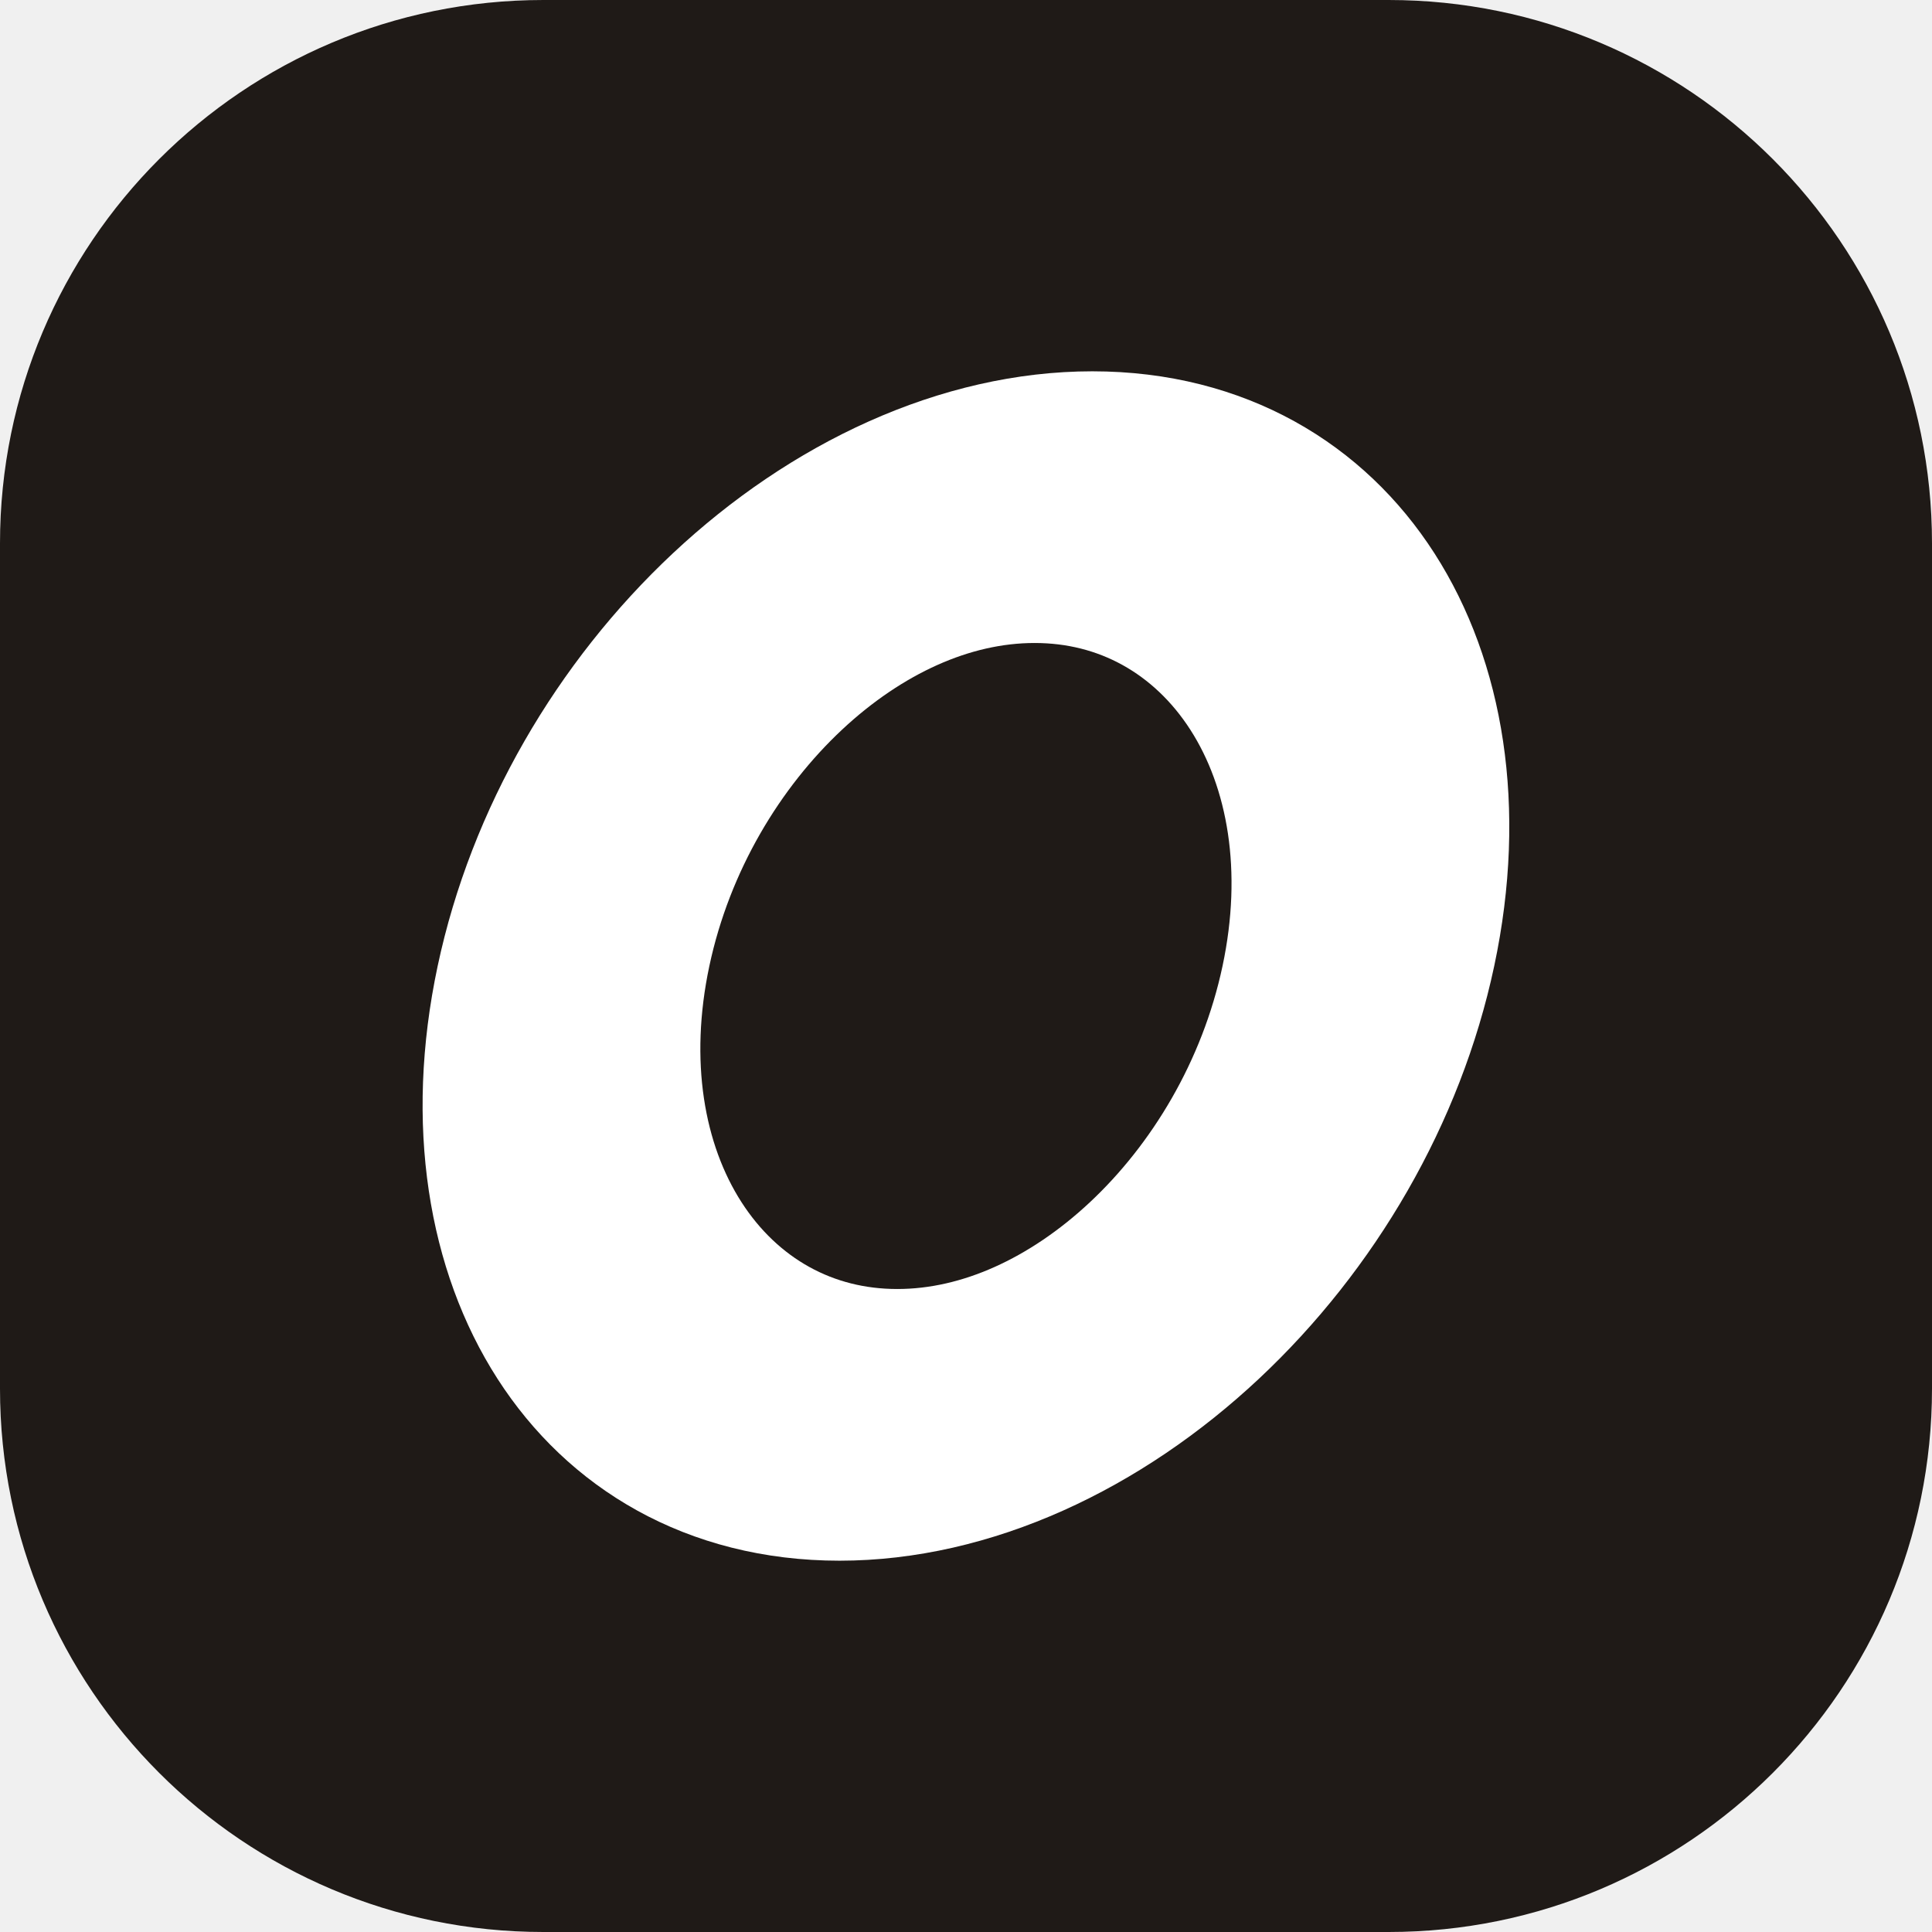
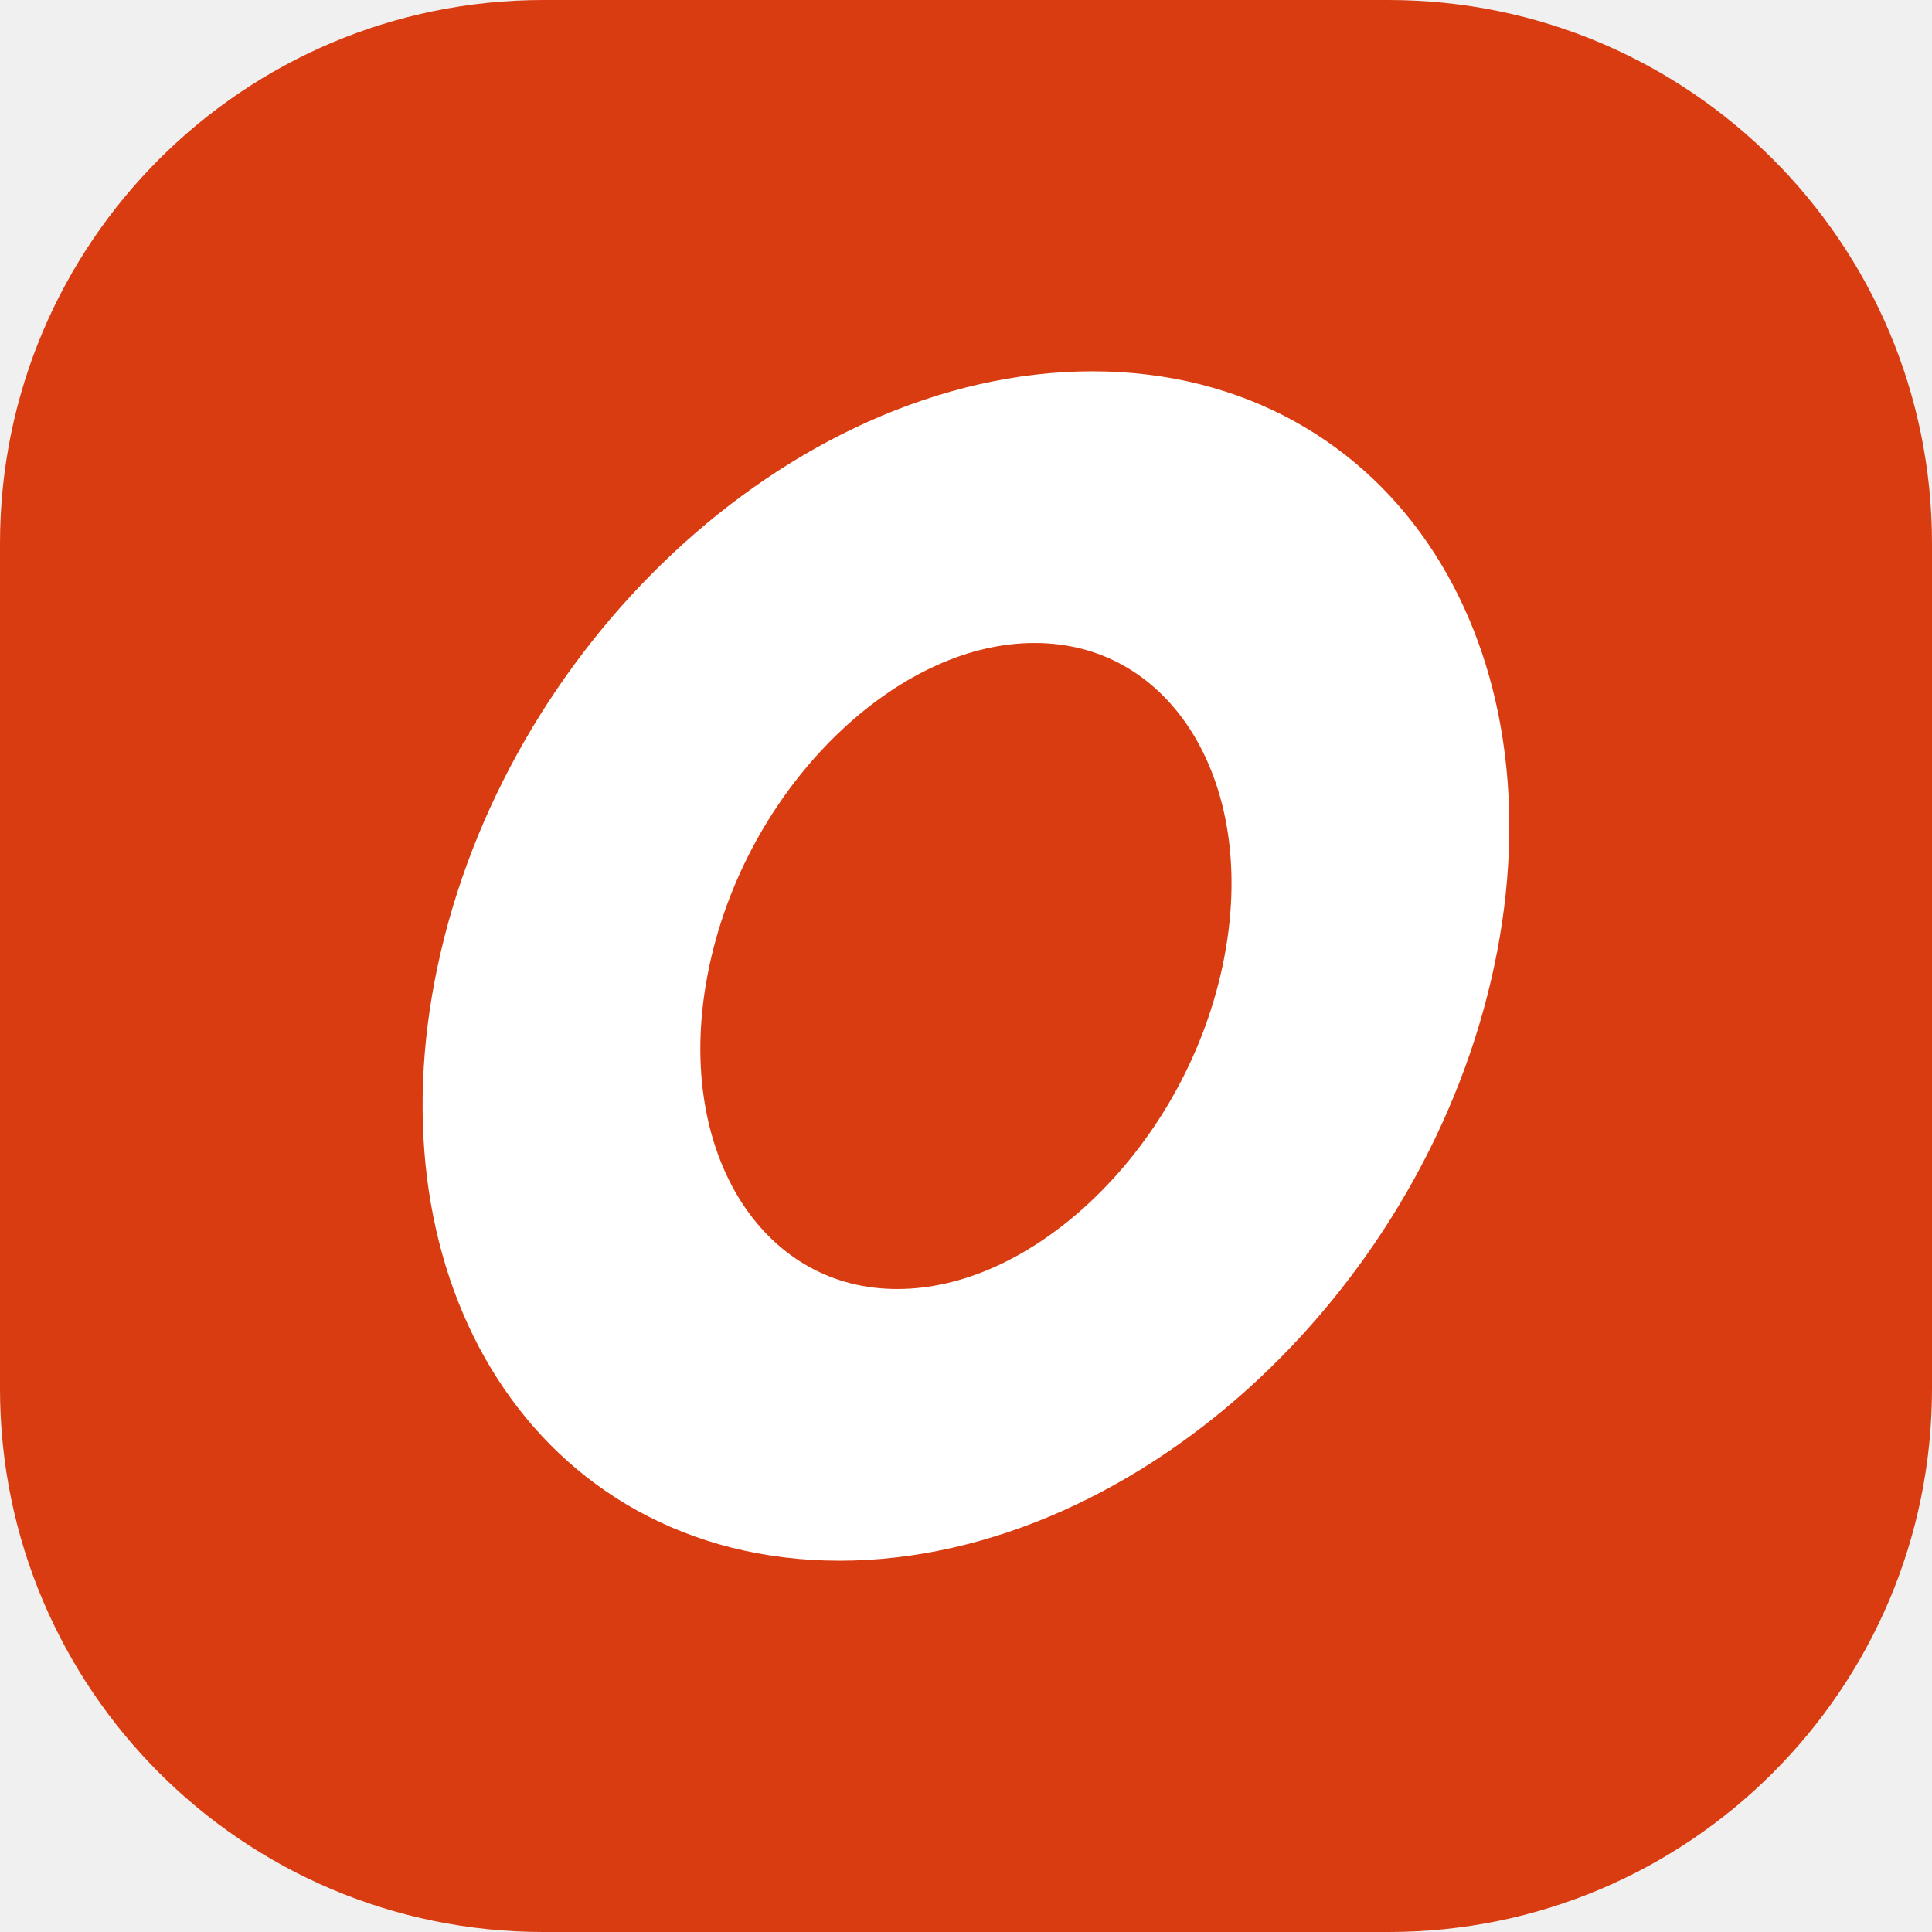
<svg xmlns="http://www.w3.org/2000/svg" viewBox="0 0 32 32">
-   <rect width="32" height="32" rx="9" fill="#1f1a17" />
+   <rect width="32" height="32" rx="9" fill="#d93c10" />
  <ellipse cx="16" cy="16" rx="6.5" ry="7.6" fill="none" stroke="#ffffff" stroke-width="4.5" transform="skewX(-12) translate(3.4 0)" />
</svg>
